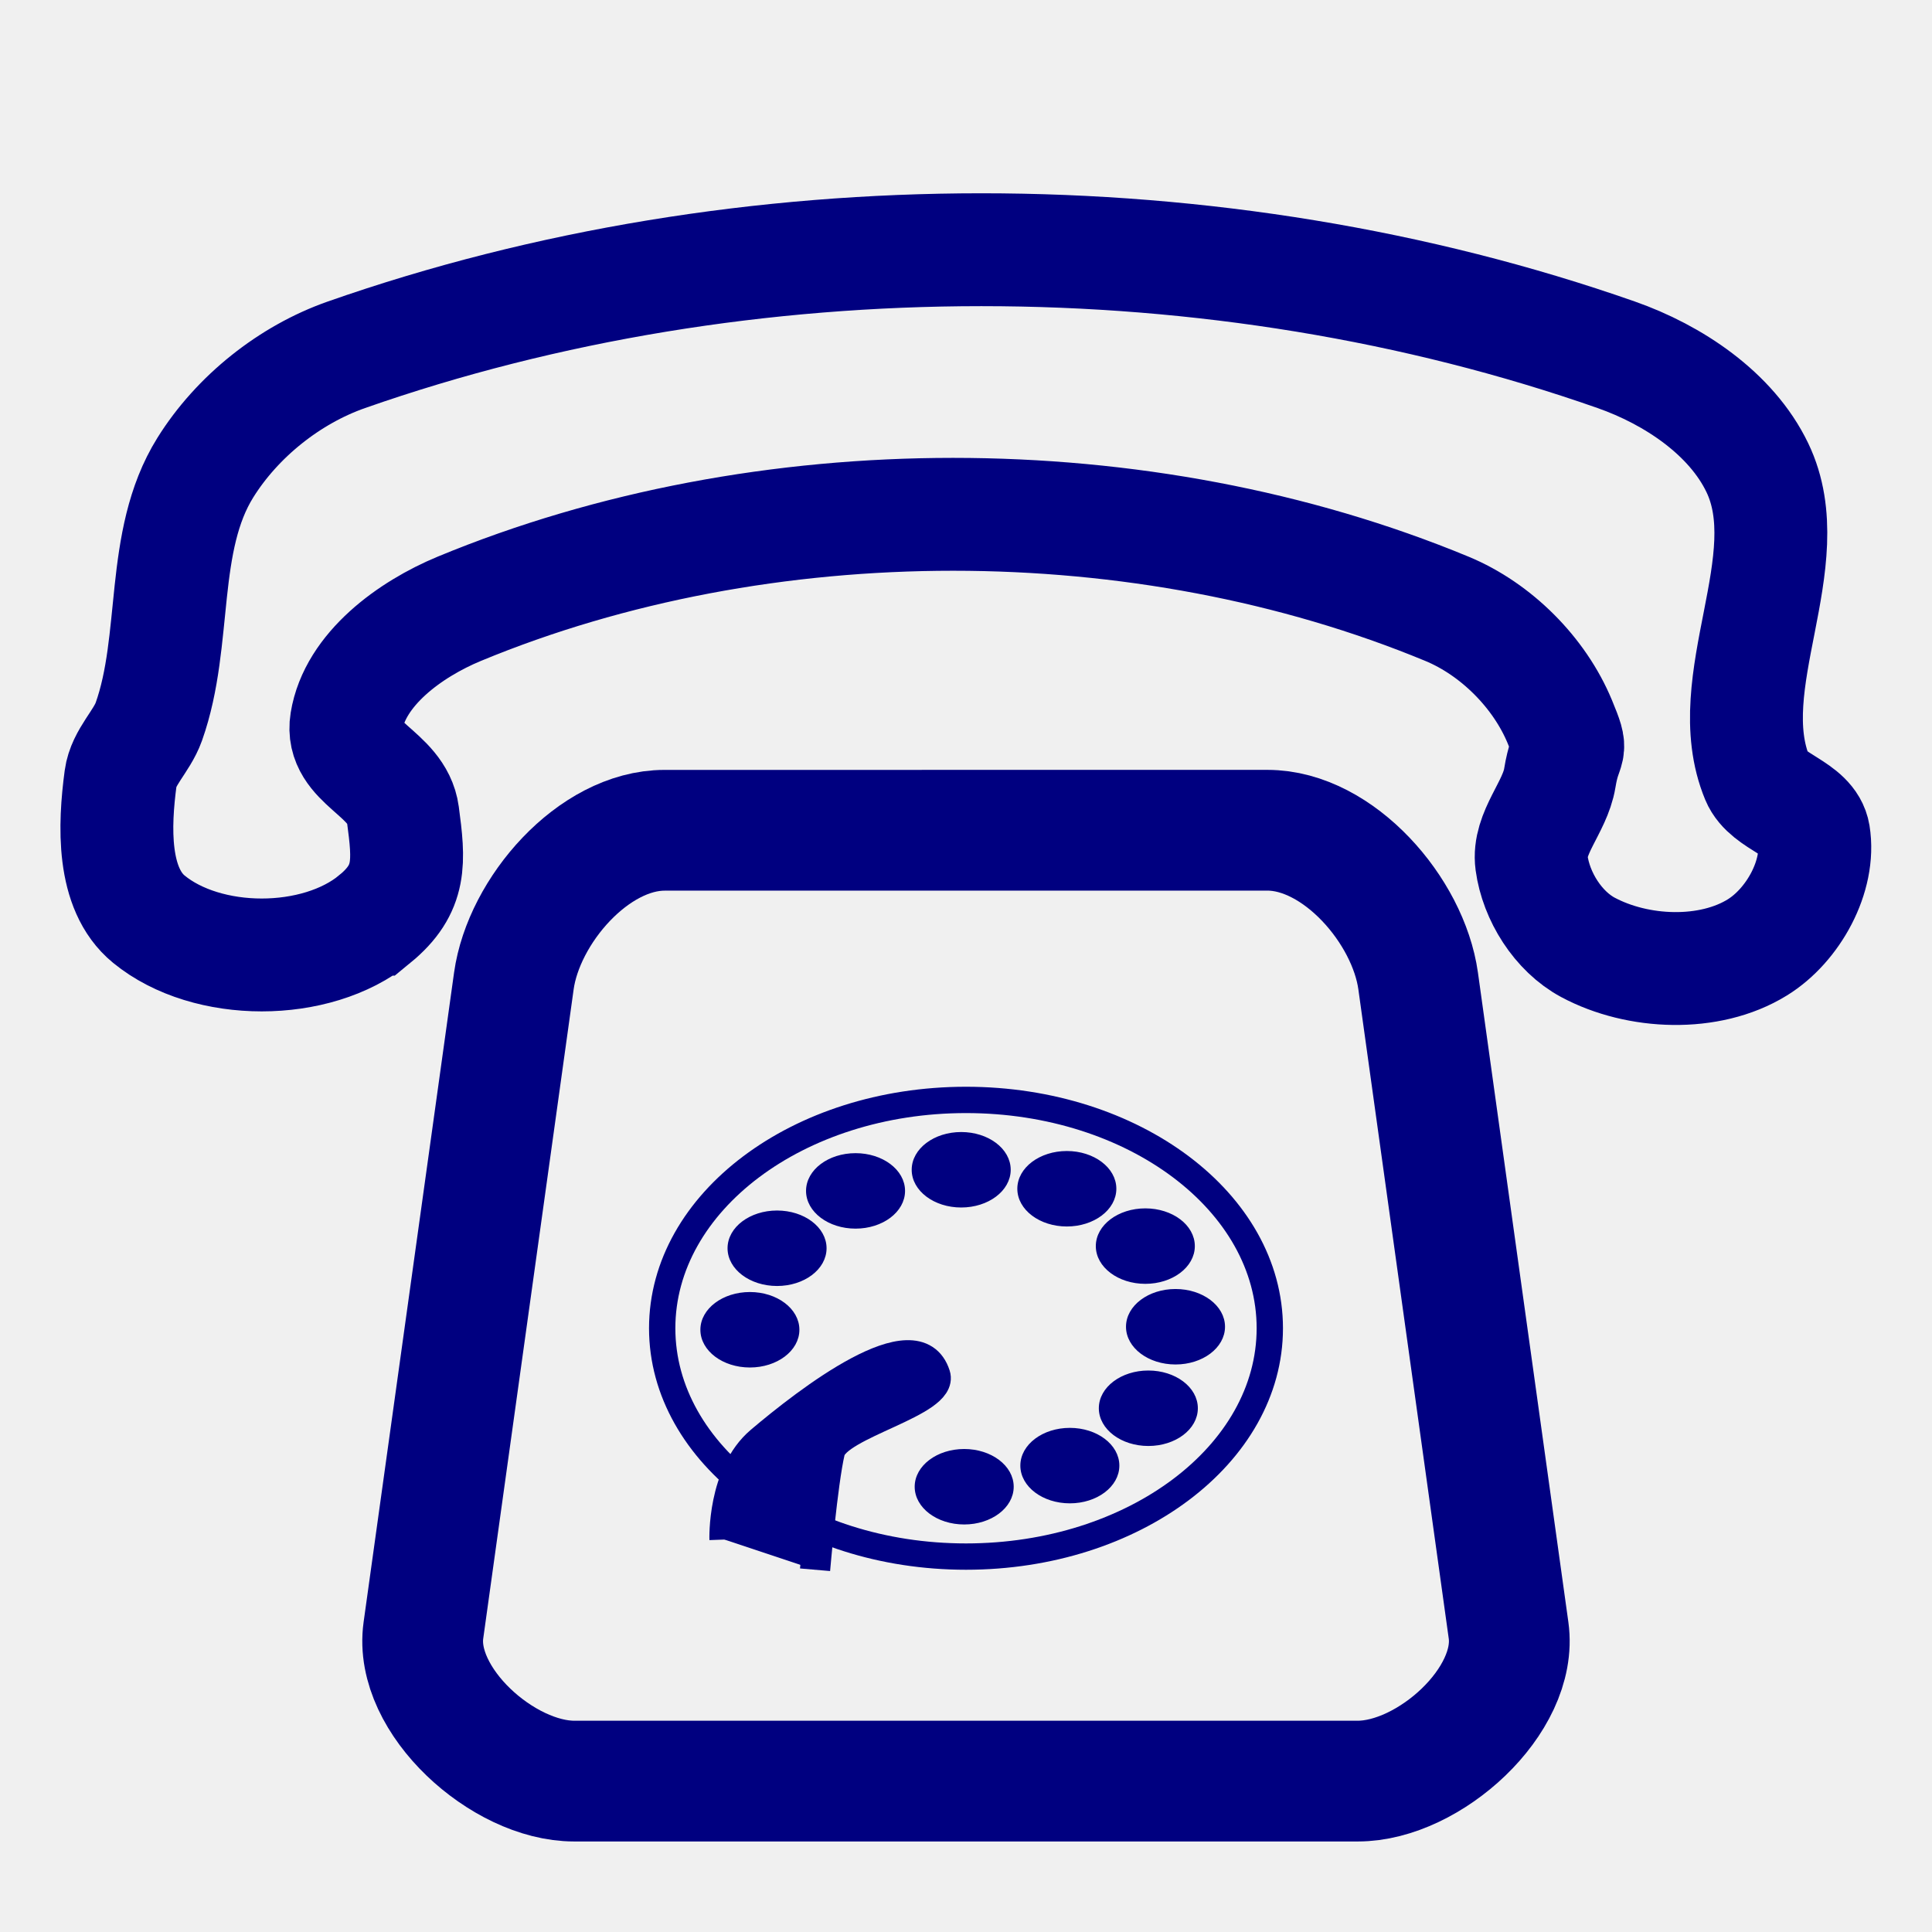
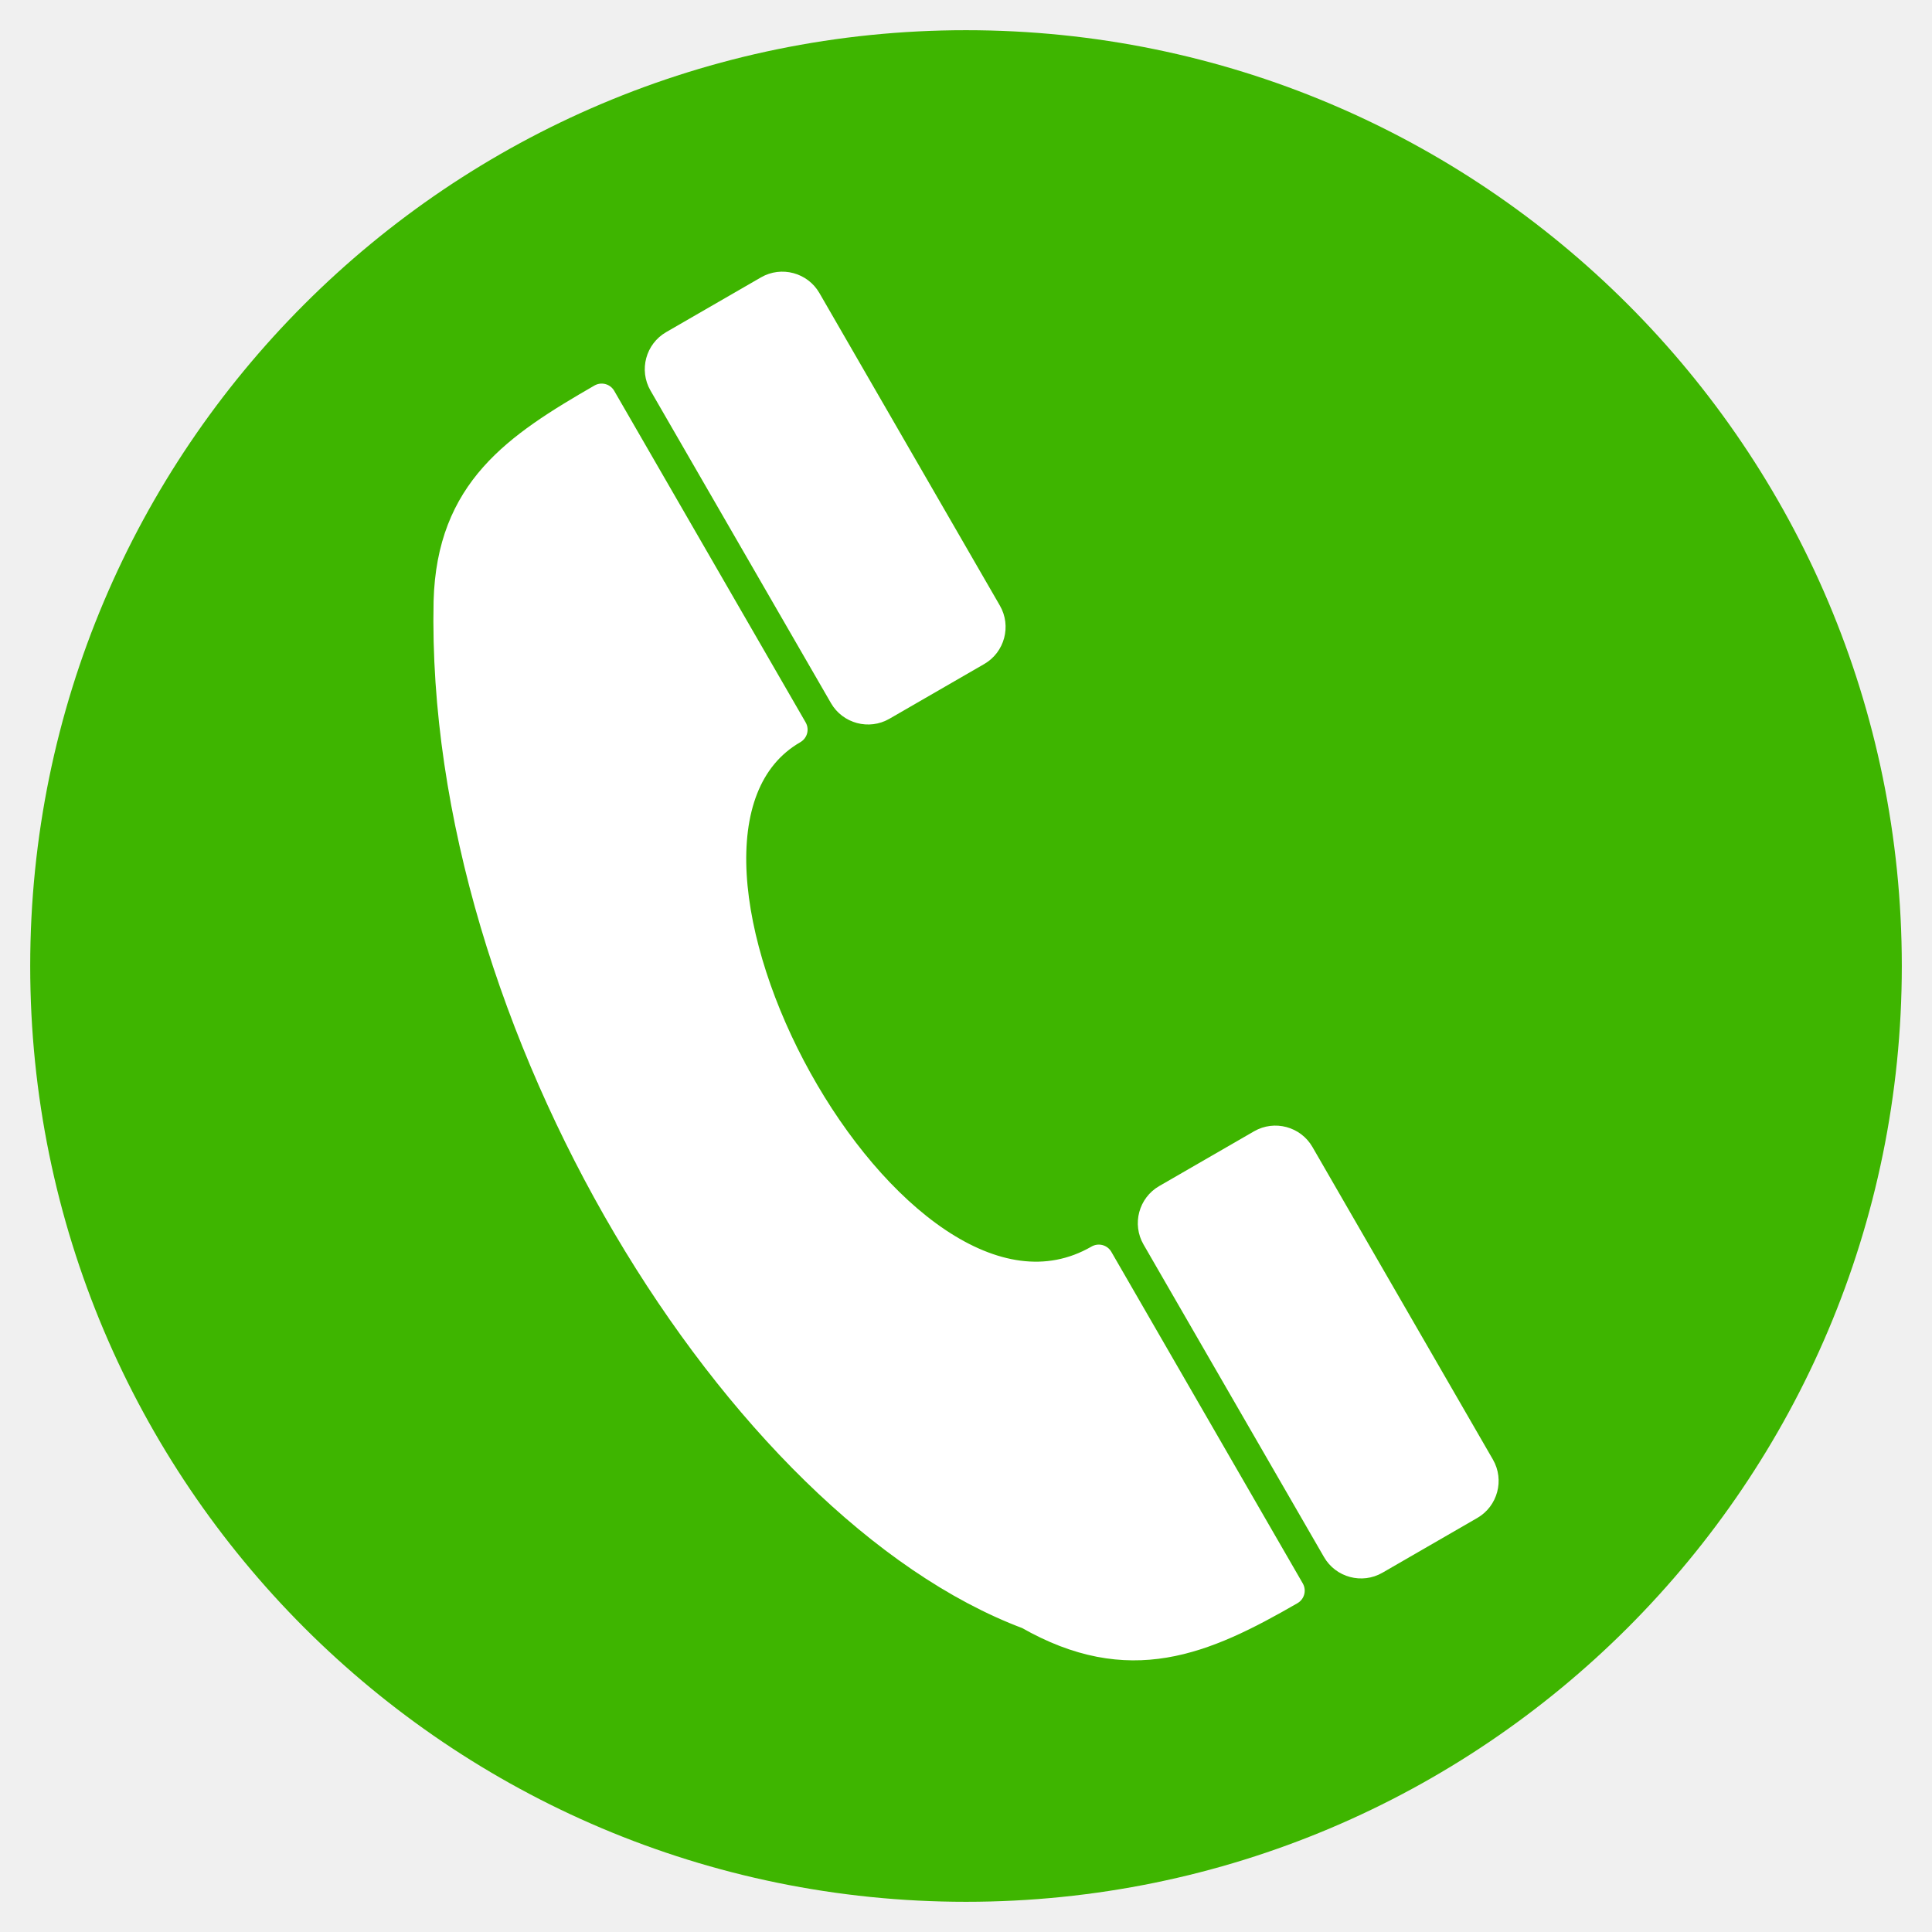
- <svg xmlns="http://www.w3.org/2000/svg" width="64px" height="64px" id="svg2985" version="1.1">
+ <svg xmlns="http://www.w3.org/2000/svg" width="128" height="128" id="svg2985" version="1.1">
  <defs id="defs2987" />
-   <g id="layer1">
+   <g id="layer1" transform="translate(0,64)">
    <a id="a3961-34-0" transform="matrix(1.168366,0,0,1.138406,-7.020394,-0.1970879)" style="stroke-width:3.468;stroke-miterlimit:4;stroke-dasharray:none" />
    <g id="g4508-8" transform="matrix(-0.2175774,0,0,0.2324194,309.2762,-184.7121)" style="stroke-width:31.128;stroke-miterlimit:4;stroke-dasharray:none" />
    <g id="g3943-2" style="fill:none" />
-     <text transform="scale(1.000002,0.9999979)" id="text4137" y="54" x="130" style="font-size:21.406px;font-style:normal;font-variant:normal;font-weight:bold;font-stretch:normal;line-height:125%;letter-spacing:0px;word-spacing:0px;fill:#000000;fill-opacity:1;stroke:none;font-family:Arial Rounded MT Bold;-inkscape-font-specification:'Arial Rounded MT Bold, Bold'" xml:space="preserve">
-       <tspan id="tspan4887" style="font-size:21.406px;font-style:normal;font-variant:normal;font-weight:900;font-stretch:normal;text-align:center;text-anchor:middle;font-family:Arial Black;-inkscape-font-specification:'Arial Black, Heavy'" y="54" x="130" />
+     <text transform="scale(1.000002,0.9999979)" id="text4137" y="54" x="130" style="font-style:normal;font-variant:normal;font-weight:bold;font-stretch:normal;font-size:21.406px;line-height:125%;font-family:'Arial Rounded MT Bold';-inkscape-font-specification:'Arial Rounded MT Bold, Bold';letter-spacing:0px;word-spacing:0px;fill:#000000;fill-opacity:1;stroke:none" xml:space="preserve">
+       <tspan id="tspan4887" style="font-style:normal;font-variant:normal;font-weight:900;font-stretch:normal;font-size:21.406px;font-family:'Arial Black';-inkscape-font-specification:'Arial Black, Heavy';text-align:center;text-anchor:middle" y="72.94" x="130" />
    </text>
-     <path style="fill:none;stroke:#000000;stroke-width:0;stroke-linecap:round;stroke-linejoin:round;stroke-opacity:1;stroke-miterlimit:4;stroke-dasharray:none" d="m 49,83 c 0,0 0.541,0.892 1,1 1.026,0.242 1.946,-1 3,-1 1.054,0 2.255,0.255 3,1 0.745,0.745 1,1.946 1,3 0,1.054 -0.255,2.255 -1,3 -0.745,0.745 -1.946,1 -3,1 -1.054,0 -2.255,-0.255 -3,-1 -0.745,-0.745 -0.831,-1.96 -1,-3 -0.053,-0.329 0,-1 0,-1" id="path3777" />
-     <path style="fill:none;stroke:#000080;stroke-width:4;stroke-linecap:butt;stroke-linejoin:miter;stroke-miterlimit:4;stroke-dasharray:none;stroke-opacity:1" d="m 22.015,27.504 c -2.354,0 -4.668,2.662 -4.993,4.993 l -2.996,21.511 c -0.325,2.331 2.639,4.993 4.993,4.993 h 25.961 c 2.354,0 5.317,-2.662 4.993,-4.993 L 46.978,32.496 c -0.325,-2.331 -2.639,-4.993 -4.993,-4.993 z" id="path821" />
-     <ellipse style="fill:none;fill-opacity:1;stroke:#000080;stroke-width:0.872;stroke-linecap:round;stroke-linejoin:round;stroke-miterlimit:4;stroke-dasharray:none;stroke-opacity:1" id="path970" cx="32" cy="44" rx="10.064" ry="7.564" />
-     <g id="g1144" transform="translate(0,0.3000007)">
-       <g style="fill:#000080;fill-opacity:1" transform="translate(0.1999998)" id="g1075">
-         <ellipse style="fill:#000080;fill-opacity:1;stroke:#000080;stroke-width:0.136;stroke-linecap:round;stroke-linejoin:round;stroke-miterlimit:4;stroke-dasharray:none;stroke-opacity:1" id="path970-8" cx="24.641" cy="43.75" rx="1.572" ry="1.182" />
-         <ellipse style="fill:#000080;fill-opacity:1;stroke:#000080;stroke-width:0.136;stroke-linecap:round;stroke-linejoin:round;stroke-miterlimit:4;stroke-dasharray:none;stroke-opacity:1" id="path970-8-7" cx="25.541" cy="41.05" rx="1.572" ry="1.182" />
-         <ellipse style="fill:#000080;fill-opacity:1;stroke:#000080;stroke-width:0.136;stroke-linecap:round;stroke-linejoin:round;stroke-miterlimit:4;stroke-dasharray:none;stroke-opacity:1" id="path970-8-2" cx="28.141" cy="39.15" rx="1.572" ry="1.182" />
-         <ellipse style="fill:#000080;fill-opacity:1;stroke:#000080;stroke-width:0.136;stroke-linecap:round;stroke-linejoin:round;stroke-miterlimit:4;stroke-dasharray:none;stroke-opacity:1" id="path970-8-2-6" cx="31.641" cy="38.45" rx="1.572" ry="1.182" />
-       </g>
-       <g style="fill:#000080;fill-opacity:1" id="g1075-7" transform="rotate(180,31.79062,43.7)">
-         <ellipse style="fill:#000080;fill-opacity:1;stroke:#000080;stroke-width:0.136;stroke-linecap:round;stroke-linejoin:round;stroke-miterlimit:4;stroke-dasharray:none;stroke-opacity:1" id="path970-8-6" cx="24.641" cy="43.75" rx="1.572" ry="1.182" />
-         <ellipse style="fill:#000080;fill-opacity:1;stroke:#000080;stroke-width:0.136;stroke-linecap:round;stroke-linejoin:round;stroke-miterlimit:4;stroke-dasharray:none;stroke-opacity:1" id="path970-8-7-6" cx="25.541" cy="41.05" rx="1.572" ry="1.182" />
-         <ellipse style="fill:#000080;fill-opacity:1;stroke:#000080;stroke-width:0.136;stroke-linecap:round;stroke-linejoin:round;stroke-miterlimit:4;stroke-dasharray:none;stroke-opacity:1" id="path970-8-2-5" cx="28.141" cy="39.15" rx="1.572" ry="1.182" />
-         <ellipse style="fill:#000080;fill-opacity:1;stroke:#000080;stroke-width:0.136;stroke-linecap:round;stroke-linejoin:round;stroke-miterlimit:4;stroke-dasharray:none;stroke-opacity:1" id="path970-8-2-6-3" cx="31.641" cy="38.45" rx="1.572" ry="1.182" />
-       </g>
-       <g style="fill:#000080;fill-opacity:1" id="g1075-7-0" transform="matrix(-1,0,0,1,63.48125,-0.0712496)">
-         <ellipse style="fill:#000080;fill-opacity:1;stroke:#000080;stroke-width:0.136;stroke-linecap:round;stroke-linejoin:round;stroke-miterlimit:4;stroke-dasharray:none;stroke-opacity:1" id="path970-8-7-6-7" cx="25.541" cy="41.05" rx="1.572" ry="1.182" />
-         <ellipse style="fill:#000080;fill-opacity:1;stroke:#000080;stroke-width:0.136;stroke-linecap:round;stroke-linejoin:round;stroke-miterlimit:4;stroke-dasharray:none;stroke-opacity:1" id="path970-8-2-5-2" cx="28.141" cy="39.15" rx="1.572" ry="1.182" />
+     <path style="fill:none;stroke:#000000;stroke-width:0;stroke-linecap:round;stroke-linejoin:round;stroke-miterlimit:4;stroke-dasharray:none;stroke-opacity:1" d="m 49,83 c 0,0 0.541,0.892 1,1 1.026,0.242 1.946,-1 3,-1 1.054,0 2.255,0.255 3,1 0.745,0.745 1,1.946 1,3 0,1.054 -0.255,2.255 -1,3 -0.745,0.745 -1.946,1 -3,1 -1.054,0 -2.255,-0.255 -3,-1 -0.745,-0.745 -0.831,-1.96 -1,-3 -0.053,-0.329 0,-1 0,-1" id="path3777" />
+     <g transform="matrix(1.098111,0,0,1.098111,3.8928047e-4,-5.4905567e-7)" style="image-rendering:optimizeQuality;shape-rendering:geometricPrecision;text-rendering:geometricPrecision;fill:#3eb500;fill-opacity:1" id="Layer_x0020_1">
+       <circle style="fill:#3eb500;fill-opacity:1;stroke:#3eb500;stroke-width:9.106;stroke-linecap:round;stroke-linejoin:round;stroke-miterlimit:4;stroke-dasharray:none;stroke-opacity:1" id="path879" cx="58.282" cy="-5.4182391e-07" r="51.907" />
+       <g id="_152222920" transform="matrix(2.090115,0,0,2.090115,-3.338595,-61.28835)" style="fill:#ffffff;fill-opacity:1;stroke-width:1.88;stroke-miterlimit:4;stroke-dasharray:none;image-rendering:optimizeQuality;shape-rendering:geometricPrecision;text-rendering:geometricPrecision">
+         <path id="_152222248" class="fil0" d="m 24.491,22.5 c -5.447,3.144 2.864,18.724 8.824,15.283 1.058,1.833 4.468,7.738 5.526,9.571 -2.515,1.452 -4.643,2.367 -7.559,0.701 -8.296,-3.11 -17.01,-17.052 -16.751,-29.256 0.088,-3.196 1.971,-4.448 4.434,-5.87 1.058,1.833 4.468,7.738 5.526,9.571 z" style="fill:#ffffff;fill-opacity:1;stroke:#ffffff;stroke-width:0.836;stroke-linecap:round;stroke-linejoin:round;stroke-miterlimit:4;stroke-dasharray:none;stroke-opacity:1" />
+         <path id="_150519168" class="fil0" d="m 27.27,22.187 c -0.588,0.34 -1.346,0.137 -1.686,-0.452 l -5.21,-9.023 c -0.34,-0.589 -0.137,-1.346 0.452,-1.686 l 2.738,-1.581 c 0.589,-0.34 1.346,-0.137 1.686,0.452 l 5.21,9.023 c 0.34,0.588 0.137,1.346 -0.452,1.686 l -2.738,1.581 z" style="fill:#ffffff;fill-opacity:1;stroke:none;stroke-width:0.836;stroke-linecap:round;stroke-linejoin:round;stroke-miterlimit:4;stroke-dasharray:none;stroke-opacity:1" />
+         <path id="_226148072" class="fil0" d="m 41.502,46.837 c -0.588,0.34 -1.346,0.137 -1.686,-0.452 l -5.21,-9.023 c -0.34,-0.589 -0.137,-1.346 0.452,-1.686 l 2.738,-1.581 c 0.589,-0.34 1.346,-0.137 1.686,0.452 l 5.21,9.023 c 0.34,0.589 0.137,1.346 -0.452,1.686 l -2.738,1.581 z" style="fill:#ffffff;fill-opacity:1;stroke:none;stroke-width:0.836;stroke-linecap:round;stroke-linejoin:round;stroke-miterlimit:4;stroke-dasharray:none;stroke-opacity:1" />
      </g>
    </g>
-     <path style="fill:#000080;stroke:#000080;stroke-width:1px;stroke-linecap:butt;stroke-linejoin:miter;stroke-opacity:1;fill-opacity:1" d="m 27,52 c 0,0 0.249,-2.891 0.491,-3.917 0.217,-0.918 3.778,-1.635 3.491,-2.532 -0.619,-1.931 -4.24,0.884 -5.787,2.194 C 23.923,48.823 24,51 24,51" id="path1146" />
-     <path style="fill:none;stroke:#000080;stroke-width:3.739;stroke-linecap:butt;stroke-linejoin:miter;stroke-miterlimit:4;stroke-dasharray:none;stroke-opacity:1" d="m 12.409,30.449 c -1.928,1.58 -5.55,1.58 -7.478,0 -1.229,-1.007 -1.146,-3.099 -0.935,-4.674 0.092,-0.691 0.702,-1.213 0.935,-1.87 0.961,-2.707 0.35,-5.975 1.87,-8.413 1.055,-1.693 2.791,-3.079 4.674,-3.739 13.231,-4.641 28.834,-4.641 42.065,0 1.883,0.66 3.81,1.941 4.674,3.739 1.485,3.089 -1.312,7.116 0,10.283 0.337,0.814 1.728,1 1.87,1.87 0.223,1.375 -0.684,3.007 -1.87,3.739 -1.59,0.983 -3.96,0.882 -5.609,0 -0.991,-0.53 -1.72,-1.691 -1.87,-2.804 -0.131,-0.977 0.777,-1.832 0.935,-2.804 0.2,-1.23 0.477,-0.718 0,-1.87 -0.675,-1.628 -2.111,-3.065 -3.739,-3.739 -10.076,-4.173 -22.642,-4.173 -32.717,0 -1.628,0.675 -3.457,1.999 -3.739,3.739 -0.223,1.375 1.685,1.683 1.87,3.064 0.211,1.575 0.294,2.472 -0.935,3.479 z" id="path1148" />
  </g>
</svg>
